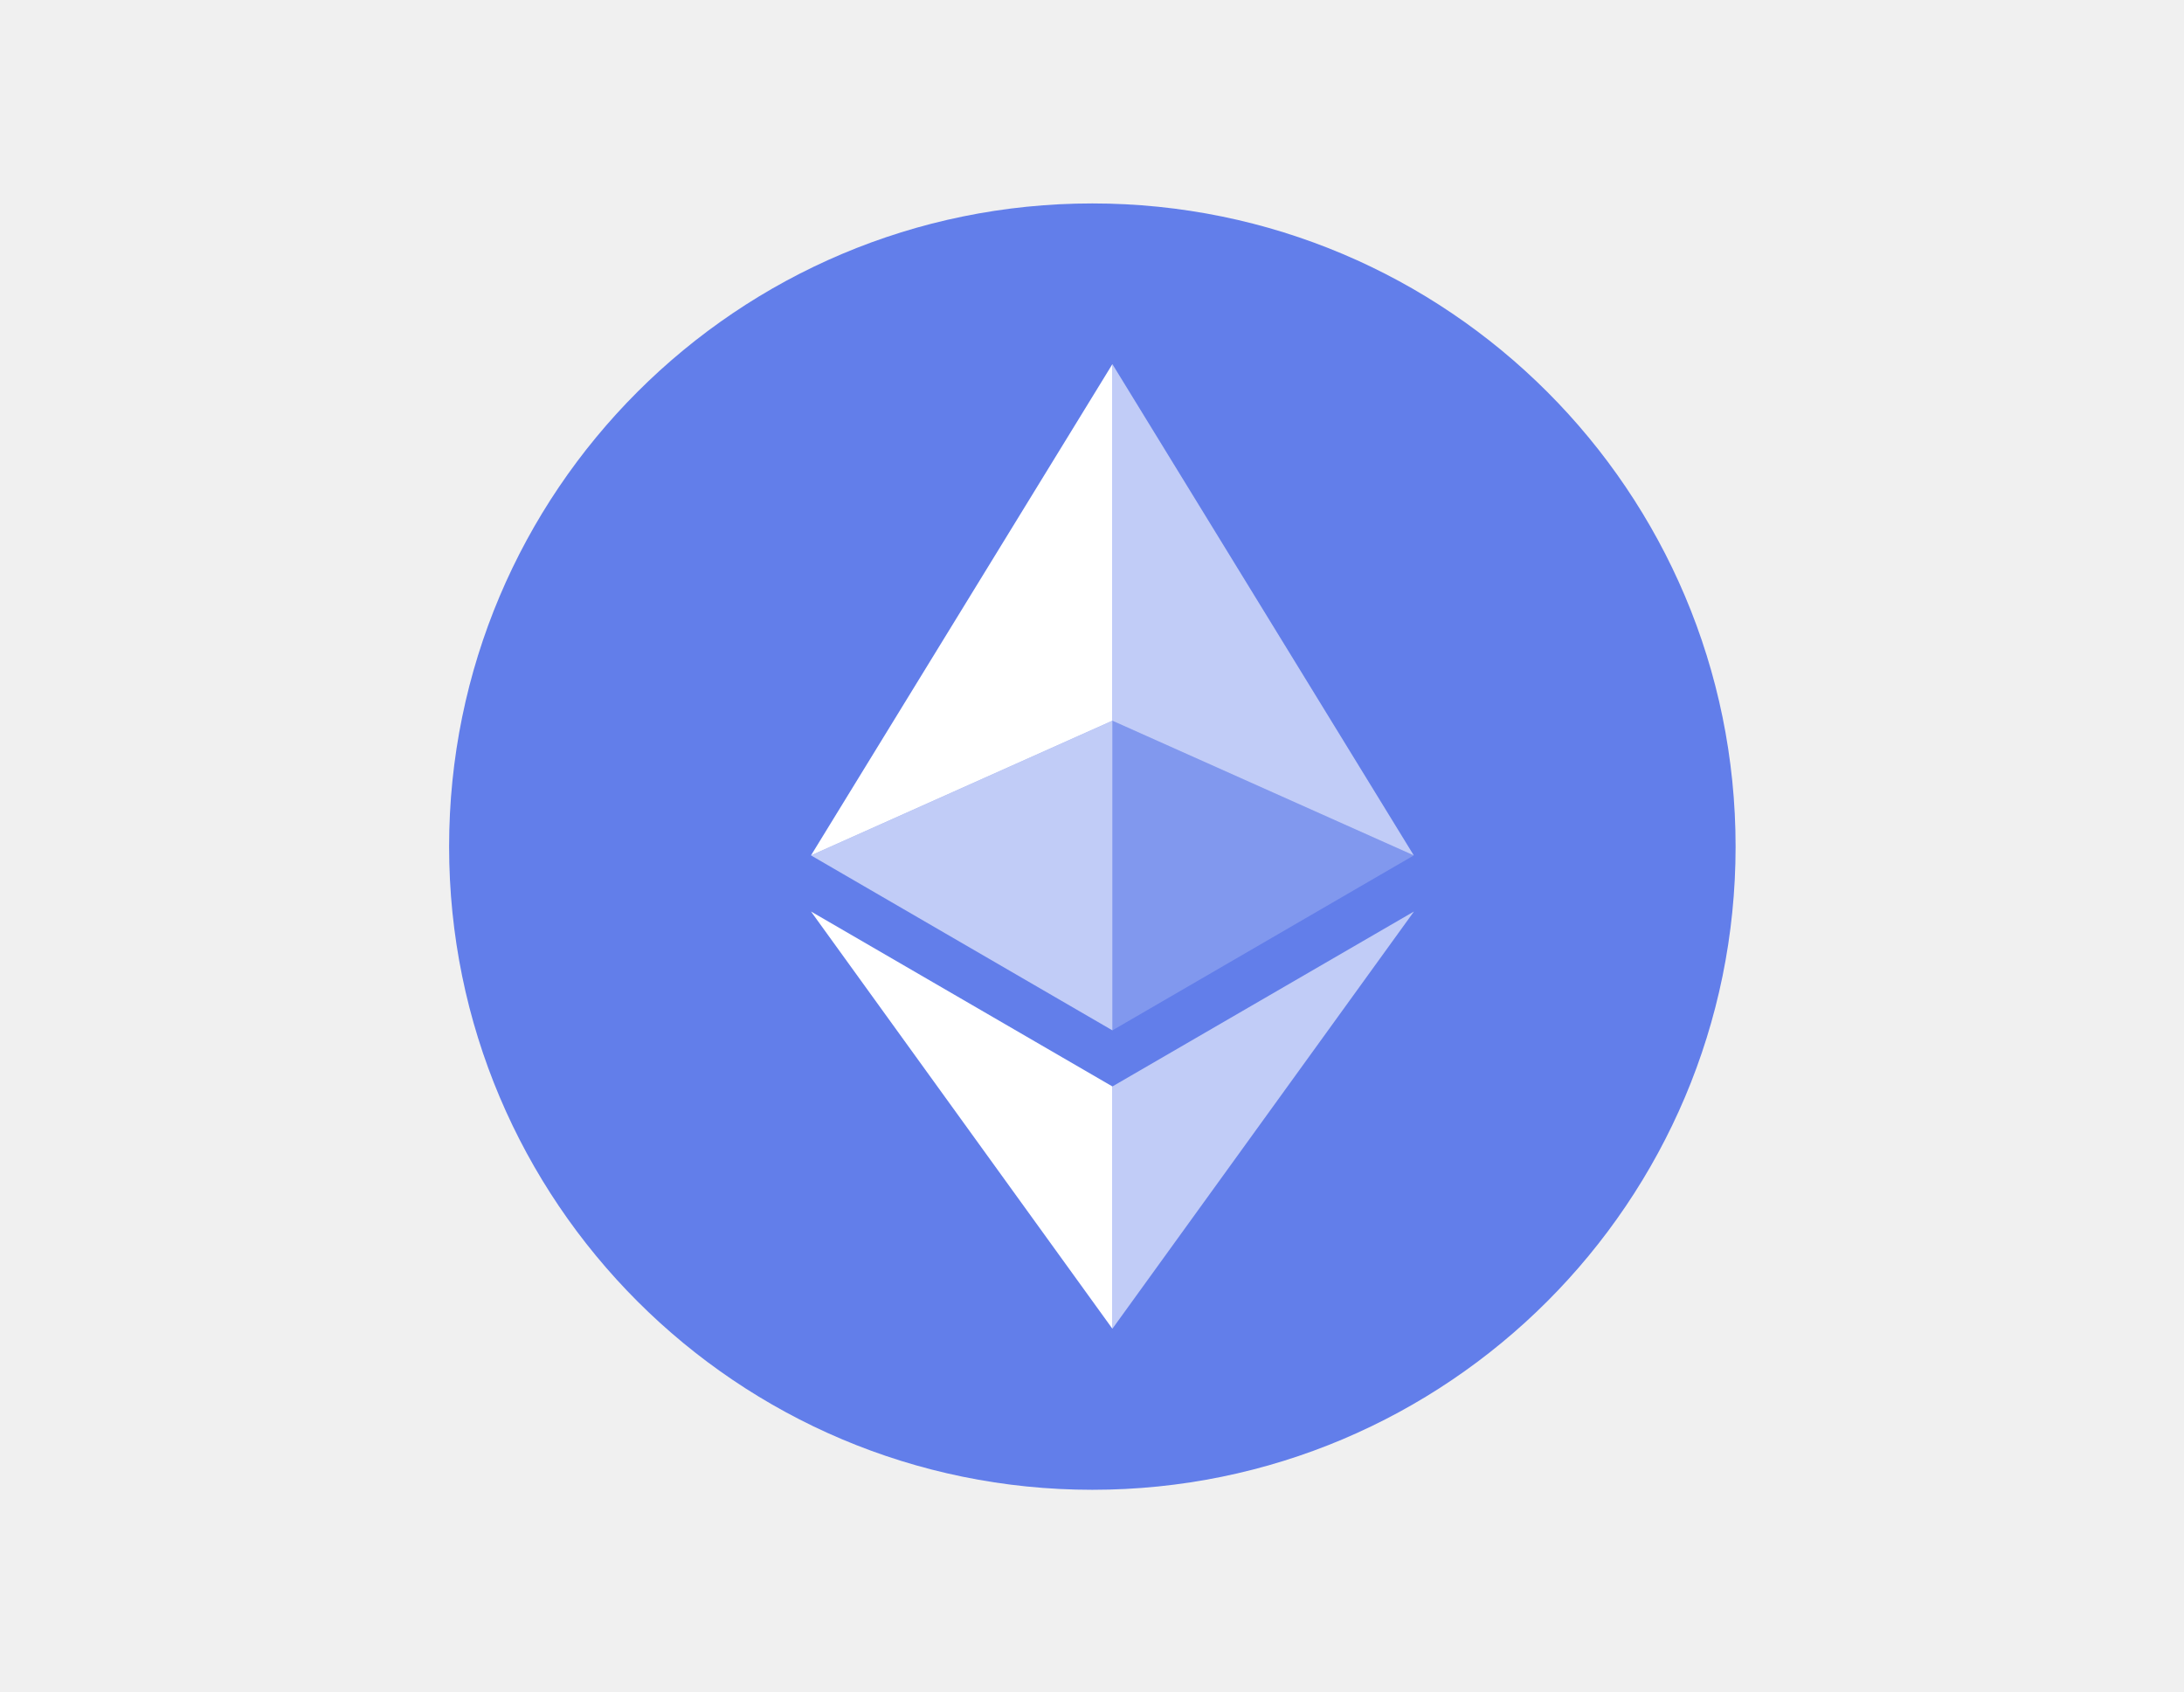
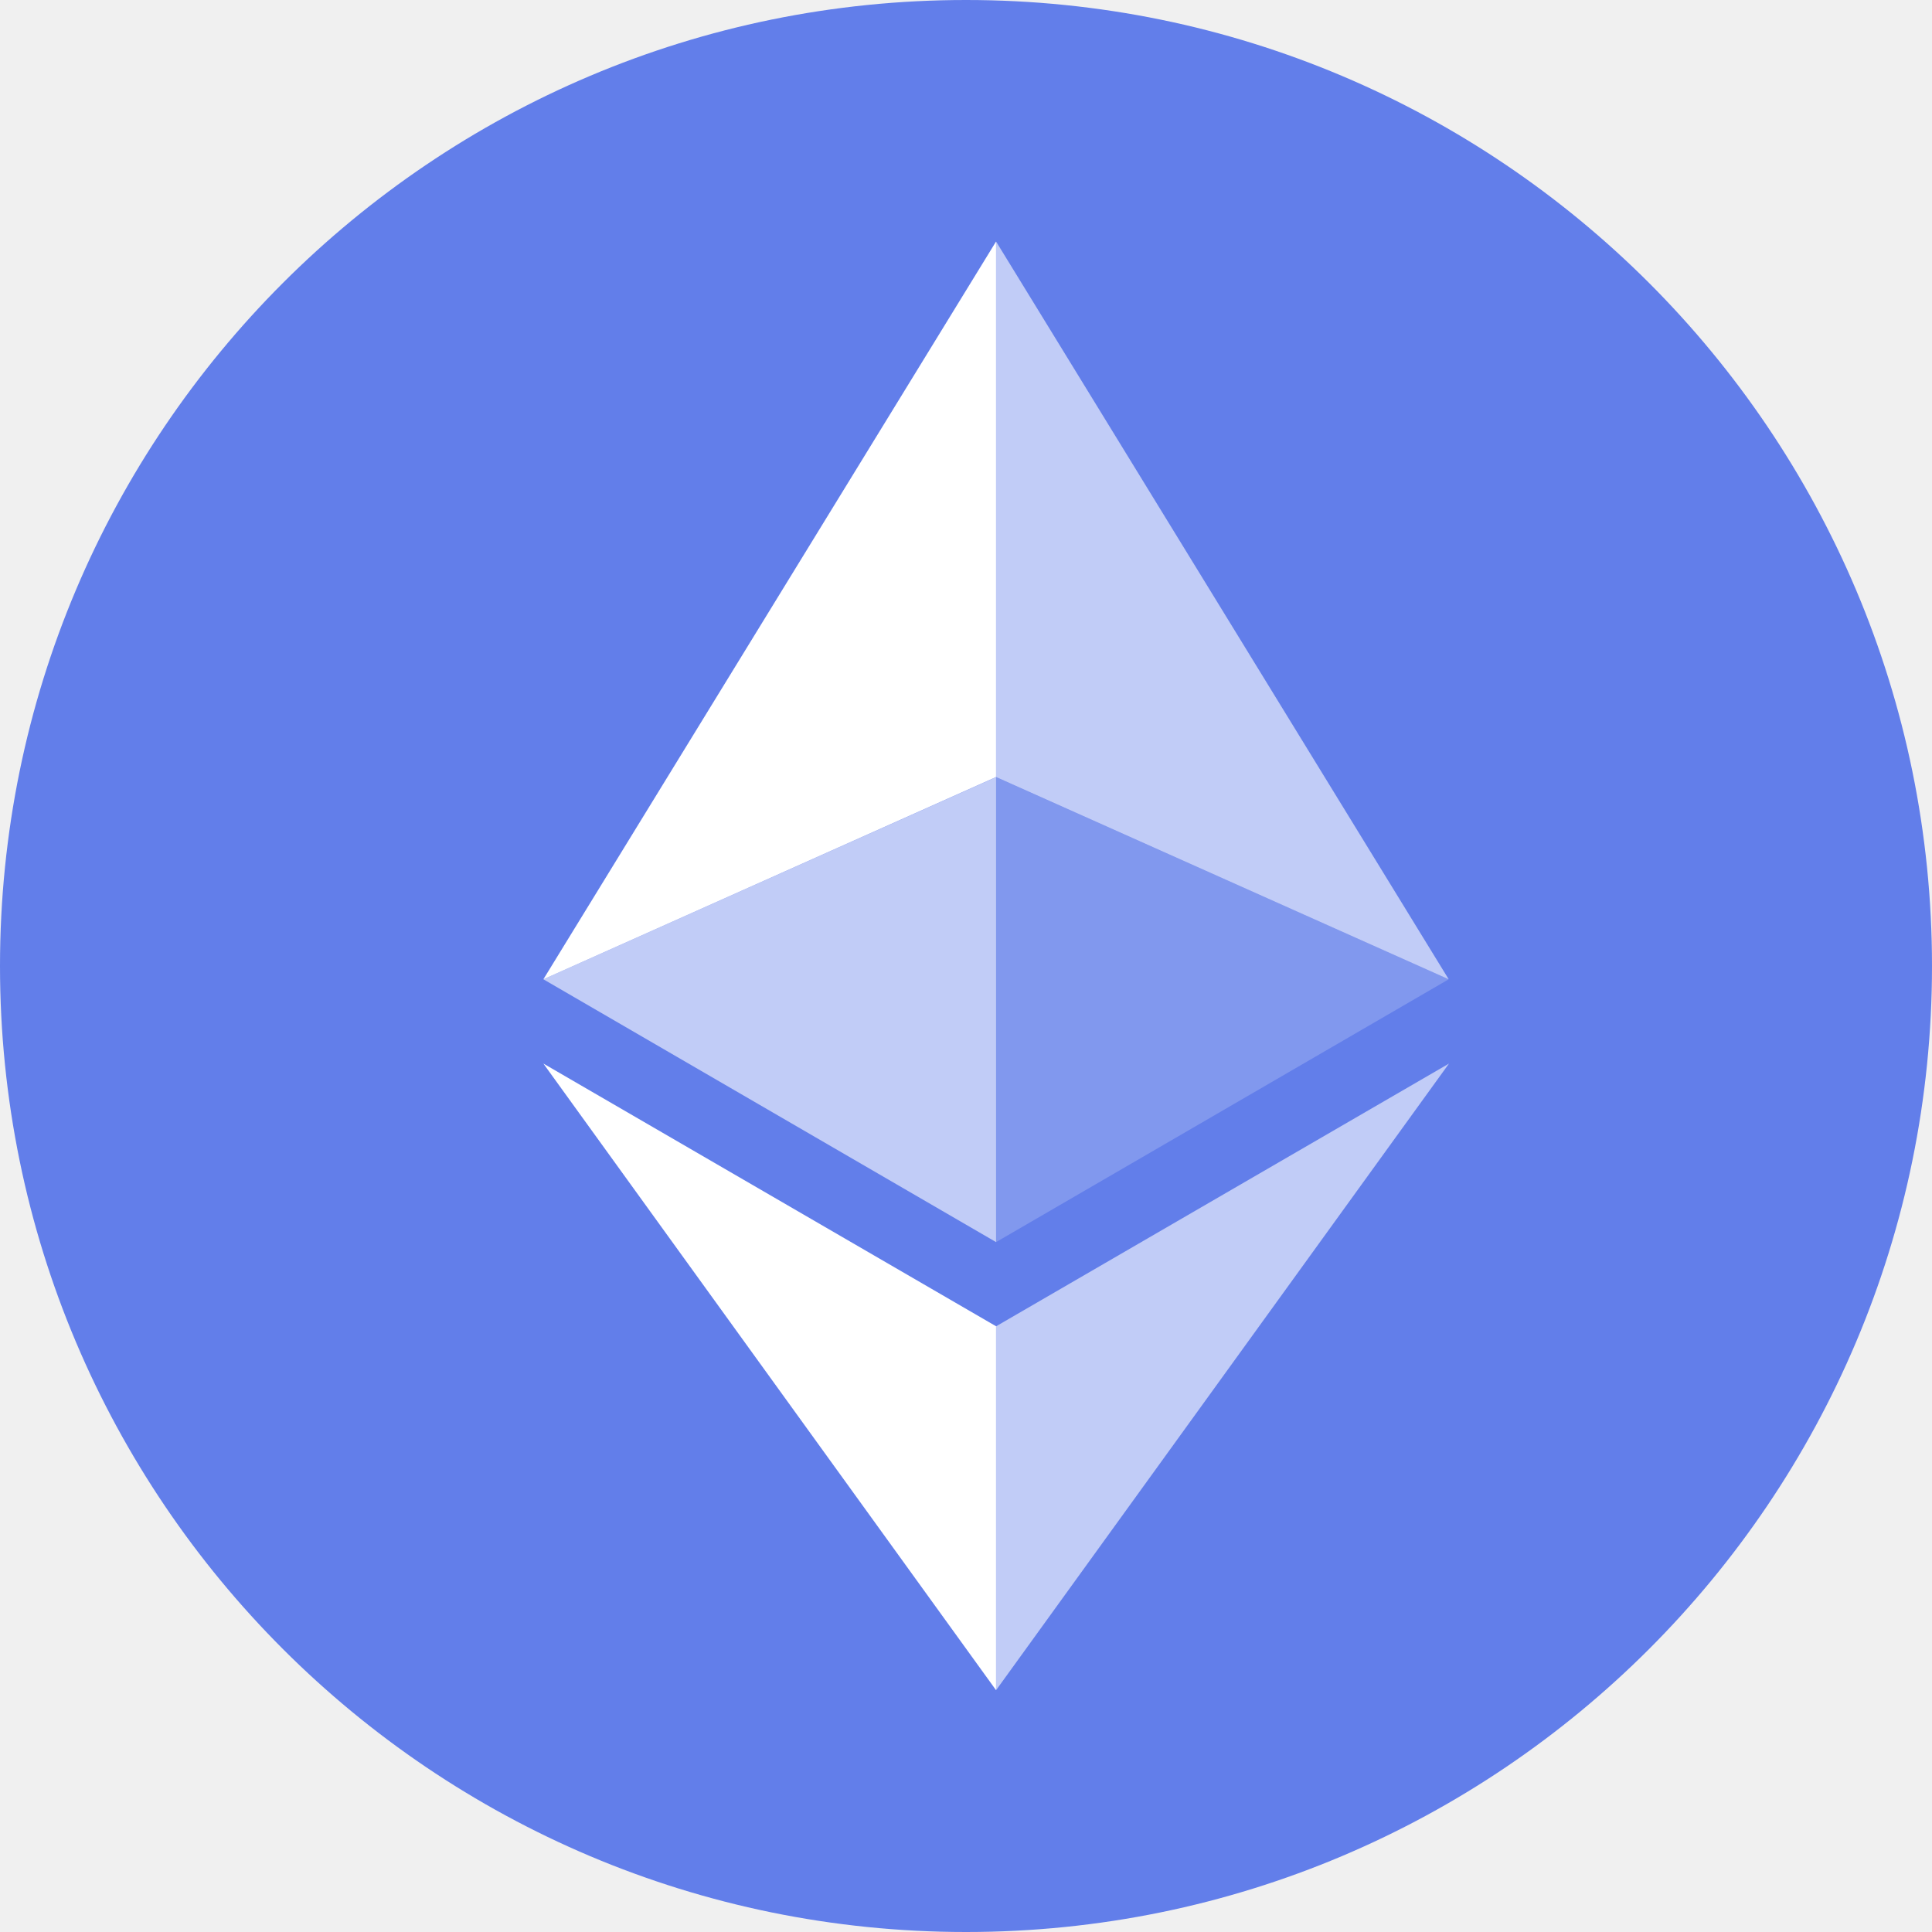
- <svg xmlns="http://www.w3.org/2000/svg" version="1.0" id="katman_1" x="0px" y="0px" viewBox="0 0 1242 962" style="enable-background:new 0 0 1242 962;" xml:space="preserve">
-   <style type="text/css">
- 	.st0{fill:#627EEA;}
- 	.st1{fill:#FFFFFF;fill-opacity:0.602;}
- 	.st2{fill:#FFFFFF;}
- 	.st3{fill:#FFFFFF;fill-opacity:0.2;}
- </style>
-   <g id="All">
-     <g id="Developer-Center" transform="translate(-1008, -2285)">
-       <g id="Group-28" transform="translate(382, 2270.8)">
-         <g id="Group-29" transform="translate(0, 0.200001)">
-           <g id="Group-10" transform="translate(0, 14)">
-             <g id="Group-13">
-               <g id="Group-46" transform="translate(626.4, 0)">
-                 <g id="Group-45">
-                   <circle id="Oval" class="st0" cx="620.8" cy="481.5" r="365.8" />
-                   <polygon id="Path" class="st1" points="632.2,207.1 632.2,409.9 803.6,486.5         " />
-                   <polygon id="Path_1_" class="st2" points="632.2,207.1 460.8,486.5 632.2,409.9         " />
-                   <polygon id="Path_2_" class="st1" points="632.2,617.9 632.2,755.7 803.7,518.4         " />
-                   <polygon id="Path_3_" class="st2" points="632.2,755.7 632.2,617.9 460.8,518.4         " />
-                   <polygon id="Path_4_" class="st3" points="632.2,586 803.6,486.5 632.2,409.9         " />
-                 </g>
-                 <polygon id="Path_5_" class="st1" points="460.8,486.5 632.2,586 632.2,409.9        " />
-               </g>
-             </g>
-           </g>
-         </g>
-       </g>
+ <svg xmlns="http://www.w3.org/2000/svg" width="2500" height="2500" viewBox="0 0 32 32">
+   <g fill="none" fill-rule="evenodd">
+     <circle cx="16" cy="16" r="16" fill="#627EEA" />
+     <g fill="#FFF" fill-rule="nonzero">
+       <path fill-opacity=".602" d="M16.498 4v8.87l7.497 3.35z" />
+       <path d="M16.498 4L9 16.22l7.498-3.35z" />
+       <path fill-opacity=".602" d="M16.498 21.968v6.027L24 17.616z" />
+       <path d="M16.498 27.995v-6.028L9 17.616z" />
+       <path fill-opacity=".2" d="M16.498 20.573l7.497-4.353-7.497-3.348z" />
+       <path fill-opacity=".602" d="M9 16.22l7.498 4.353v-7.701z" />
    </g>
  </g>
</svg>
